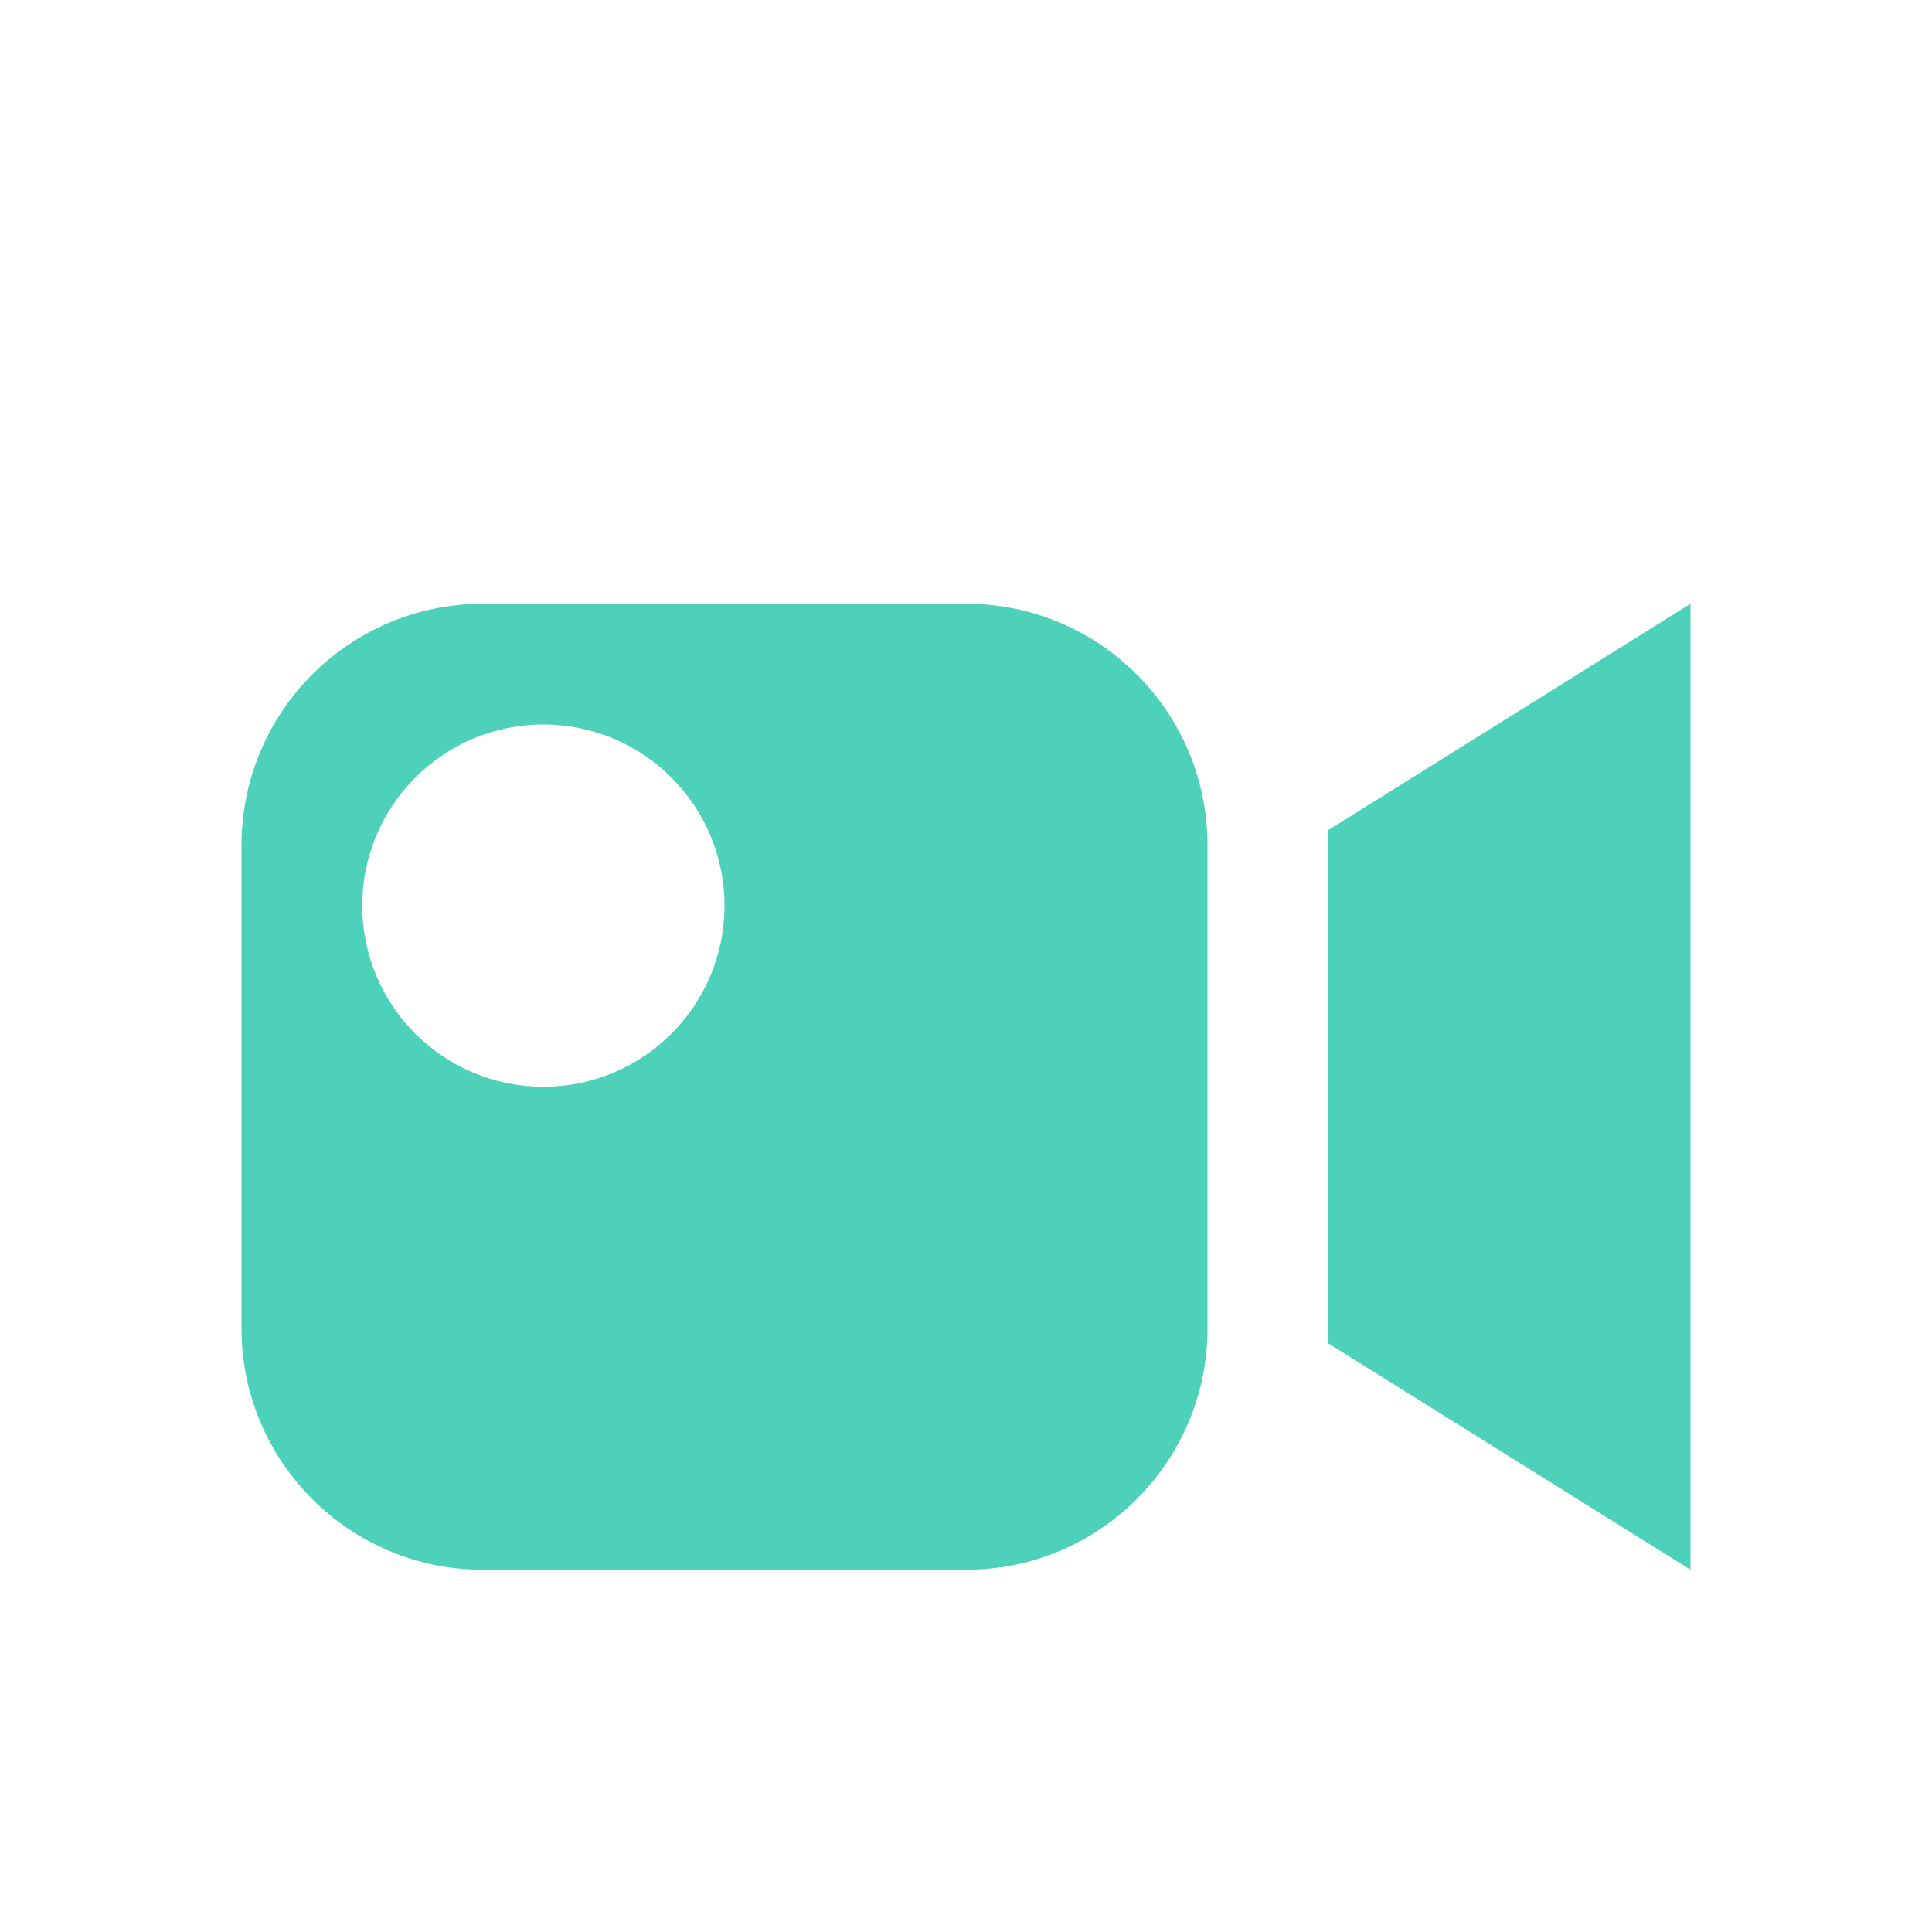
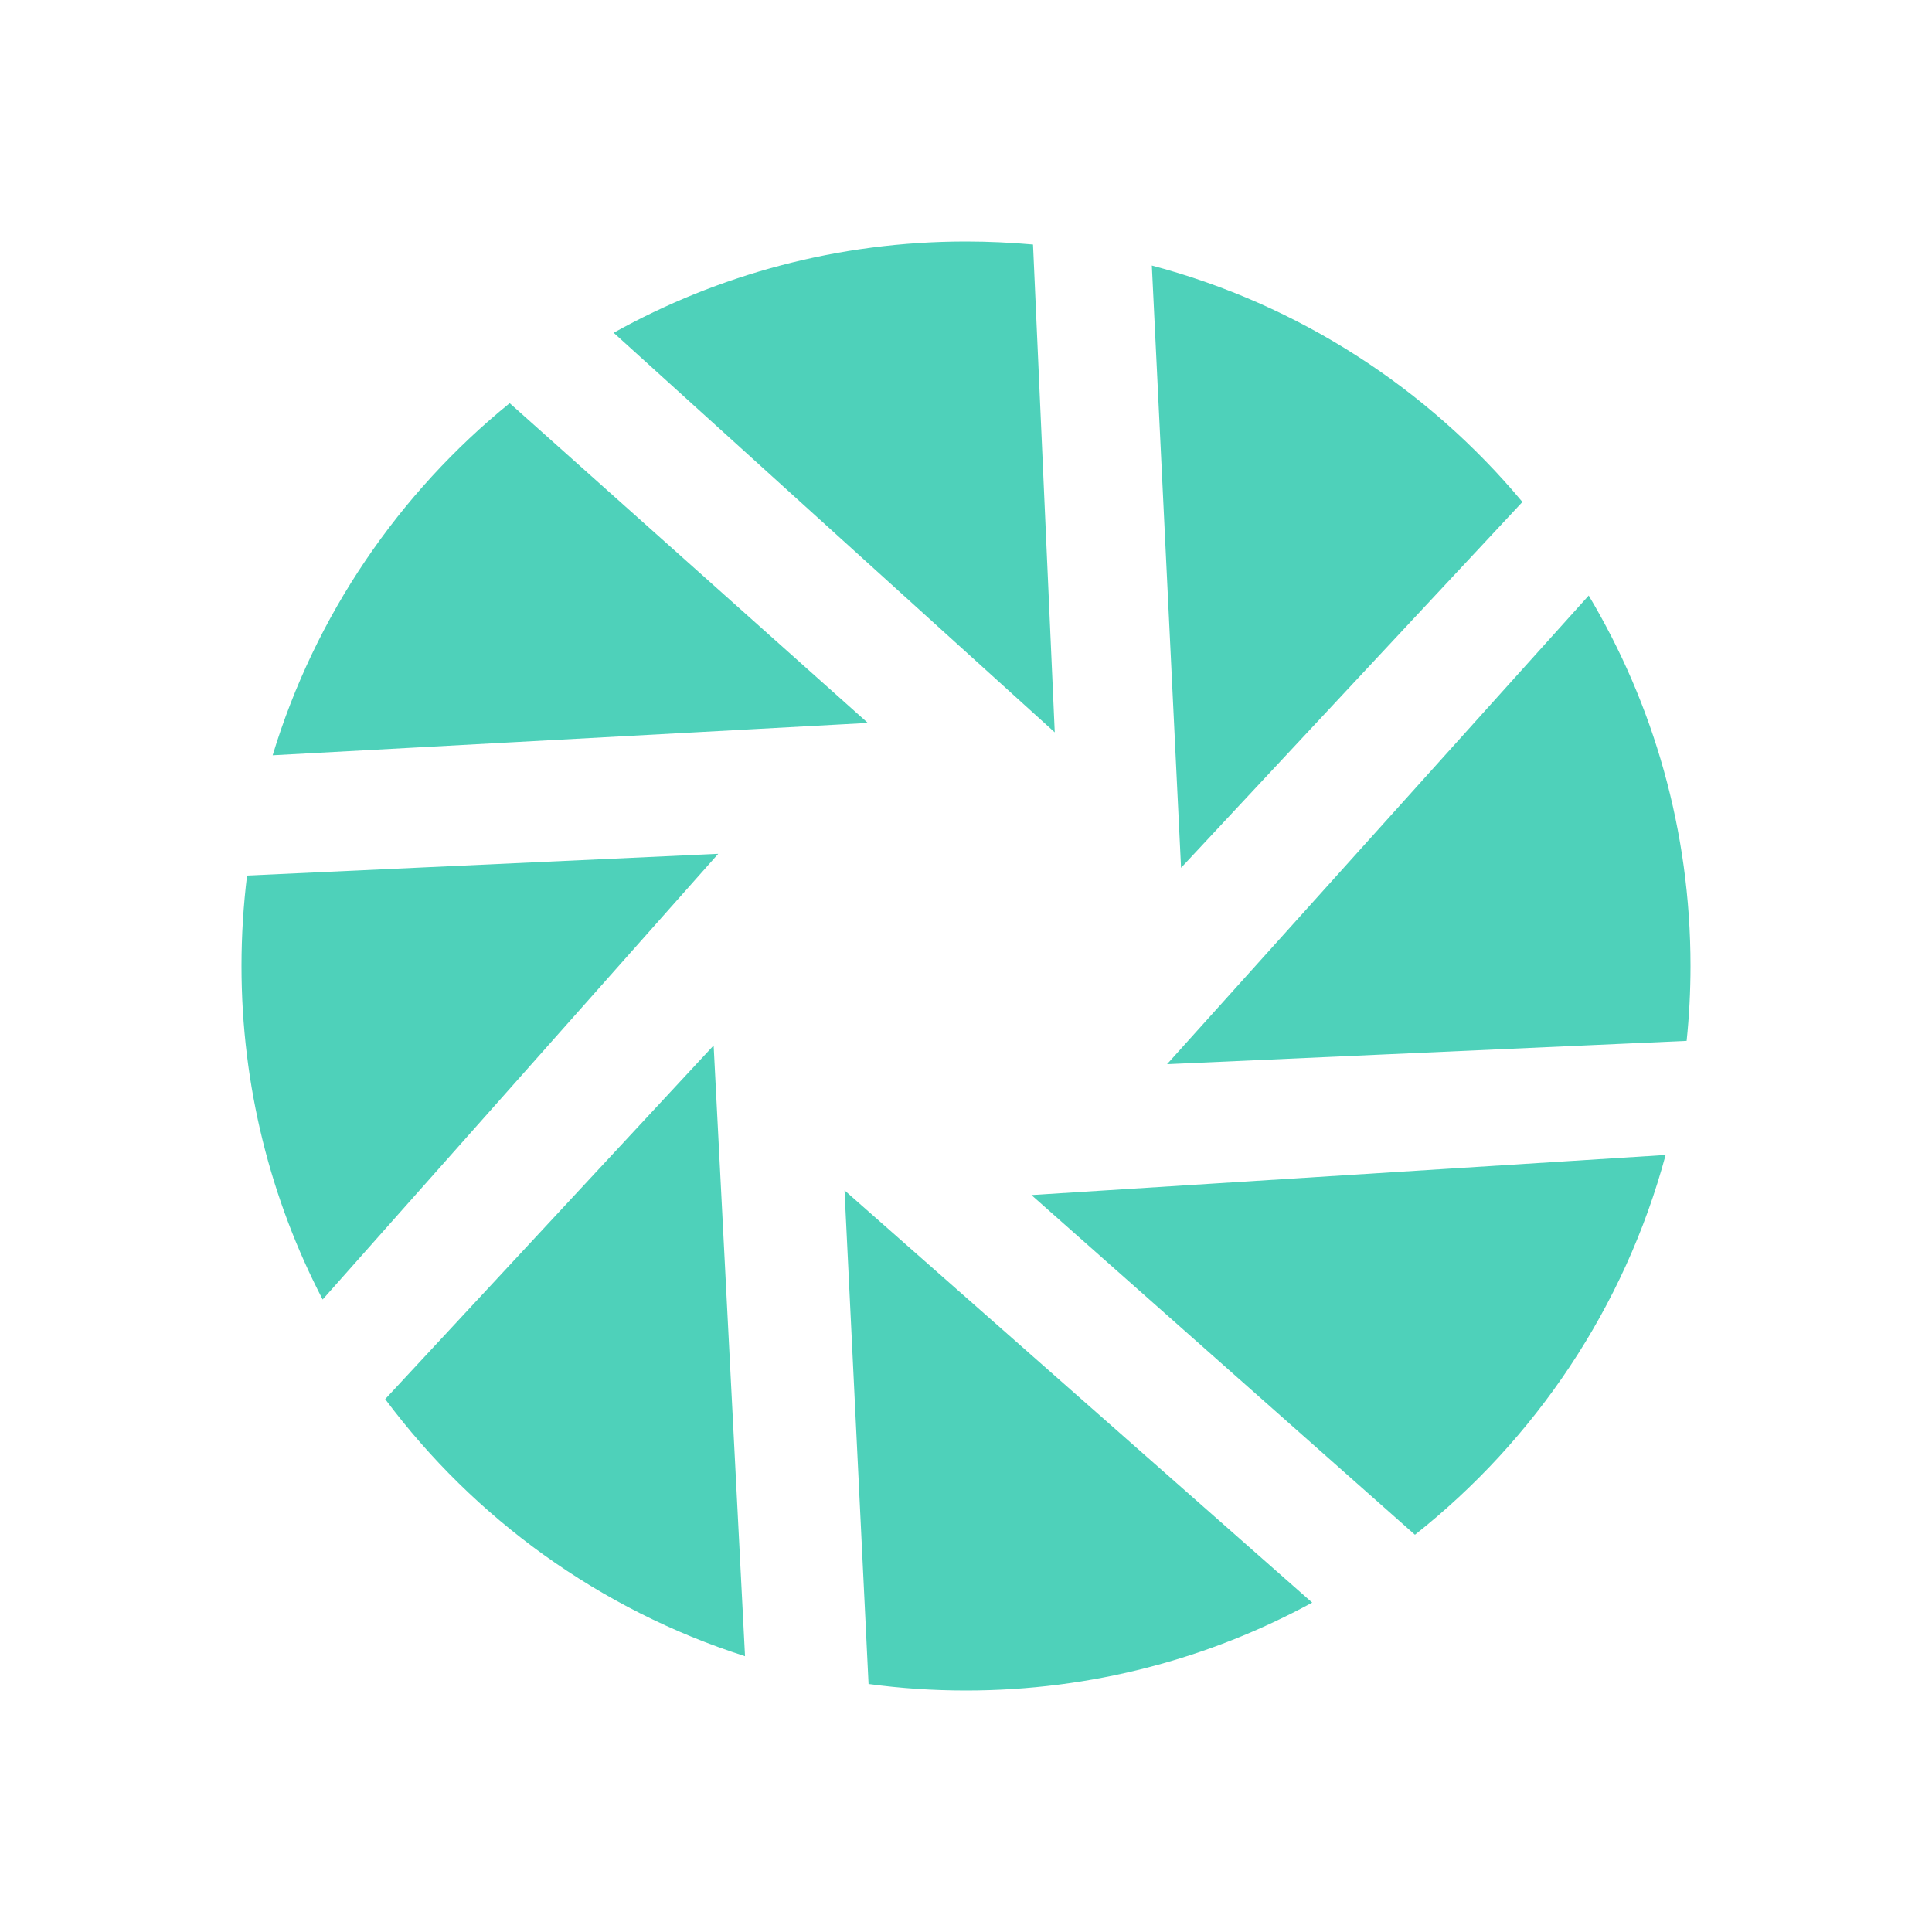
<svg xmlns="http://www.w3.org/2000/svg" width="16" height="16" viewBox="0 0 16 16" fill="none">
-   <path fill-rule="evenodd" clip-rule="evenodd" d="M2 7C2 5.895 2.895 5 4 5H8C9.105 5 10 5.895 10 7V11C10 12.105 9.105 13 8 13H4C2.895 13 2 12.105 2 11V7ZM6 7.5C6 8.328 5.328 9 4.5 9C3.672 9 3 8.328 3 7.5C3 6.672 3.672 6 4.5 6C5.328 6 6 6.672 6 7.5Z" fill="#4ED1BA" />
-   <path d="M11 11.125L14 13V5L11 6.875V11.125Z" fill="#4ED1BA" />
+   <path fill-rule="evenodd" clip-rule="evenodd" d="M12.608 4.157C11.824 3.218 10.757 2.521 9.539 2.199L9.781 7.187L12.608 4.157ZM5.082 2.756C5.945 2.275 6.941 2 8 2C8.187 2 8.372 2.009 8.555 2.025L8.735 6.065L5.082 2.756ZM2.258 6.255C2.61 5.095 3.303 4.084 4.221 3.339L7.187 5.987L2.258 6.255ZM2.672 10.762C2.243 9.936 2 8.996 2 8C2 7.746 2.016 7.496 2.046 7.251L5.948 7.071L2.672 10.762ZM6.17 13.716C4.967 13.331 3.929 12.577 3.19 11.587L5.91 8.658L6.17 13.716ZM10.867 13.272C10.015 13.736 9.039 14 8 14C7.726 14 7.457 13.982 7.193 13.946L6.994 9.858L10.867 13.272ZM13.794 9.565C13.454 10.826 12.714 11.922 11.718 12.71L8.542 9.897L13.794 9.565ZM13.157 4.932C13.693 5.83 14 6.879 14 8C14 8.209 13.989 8.416 13.968 8.62L9.665 8.813L13.157 4.932Z" fill="#4ED1BA" />
</svg>
